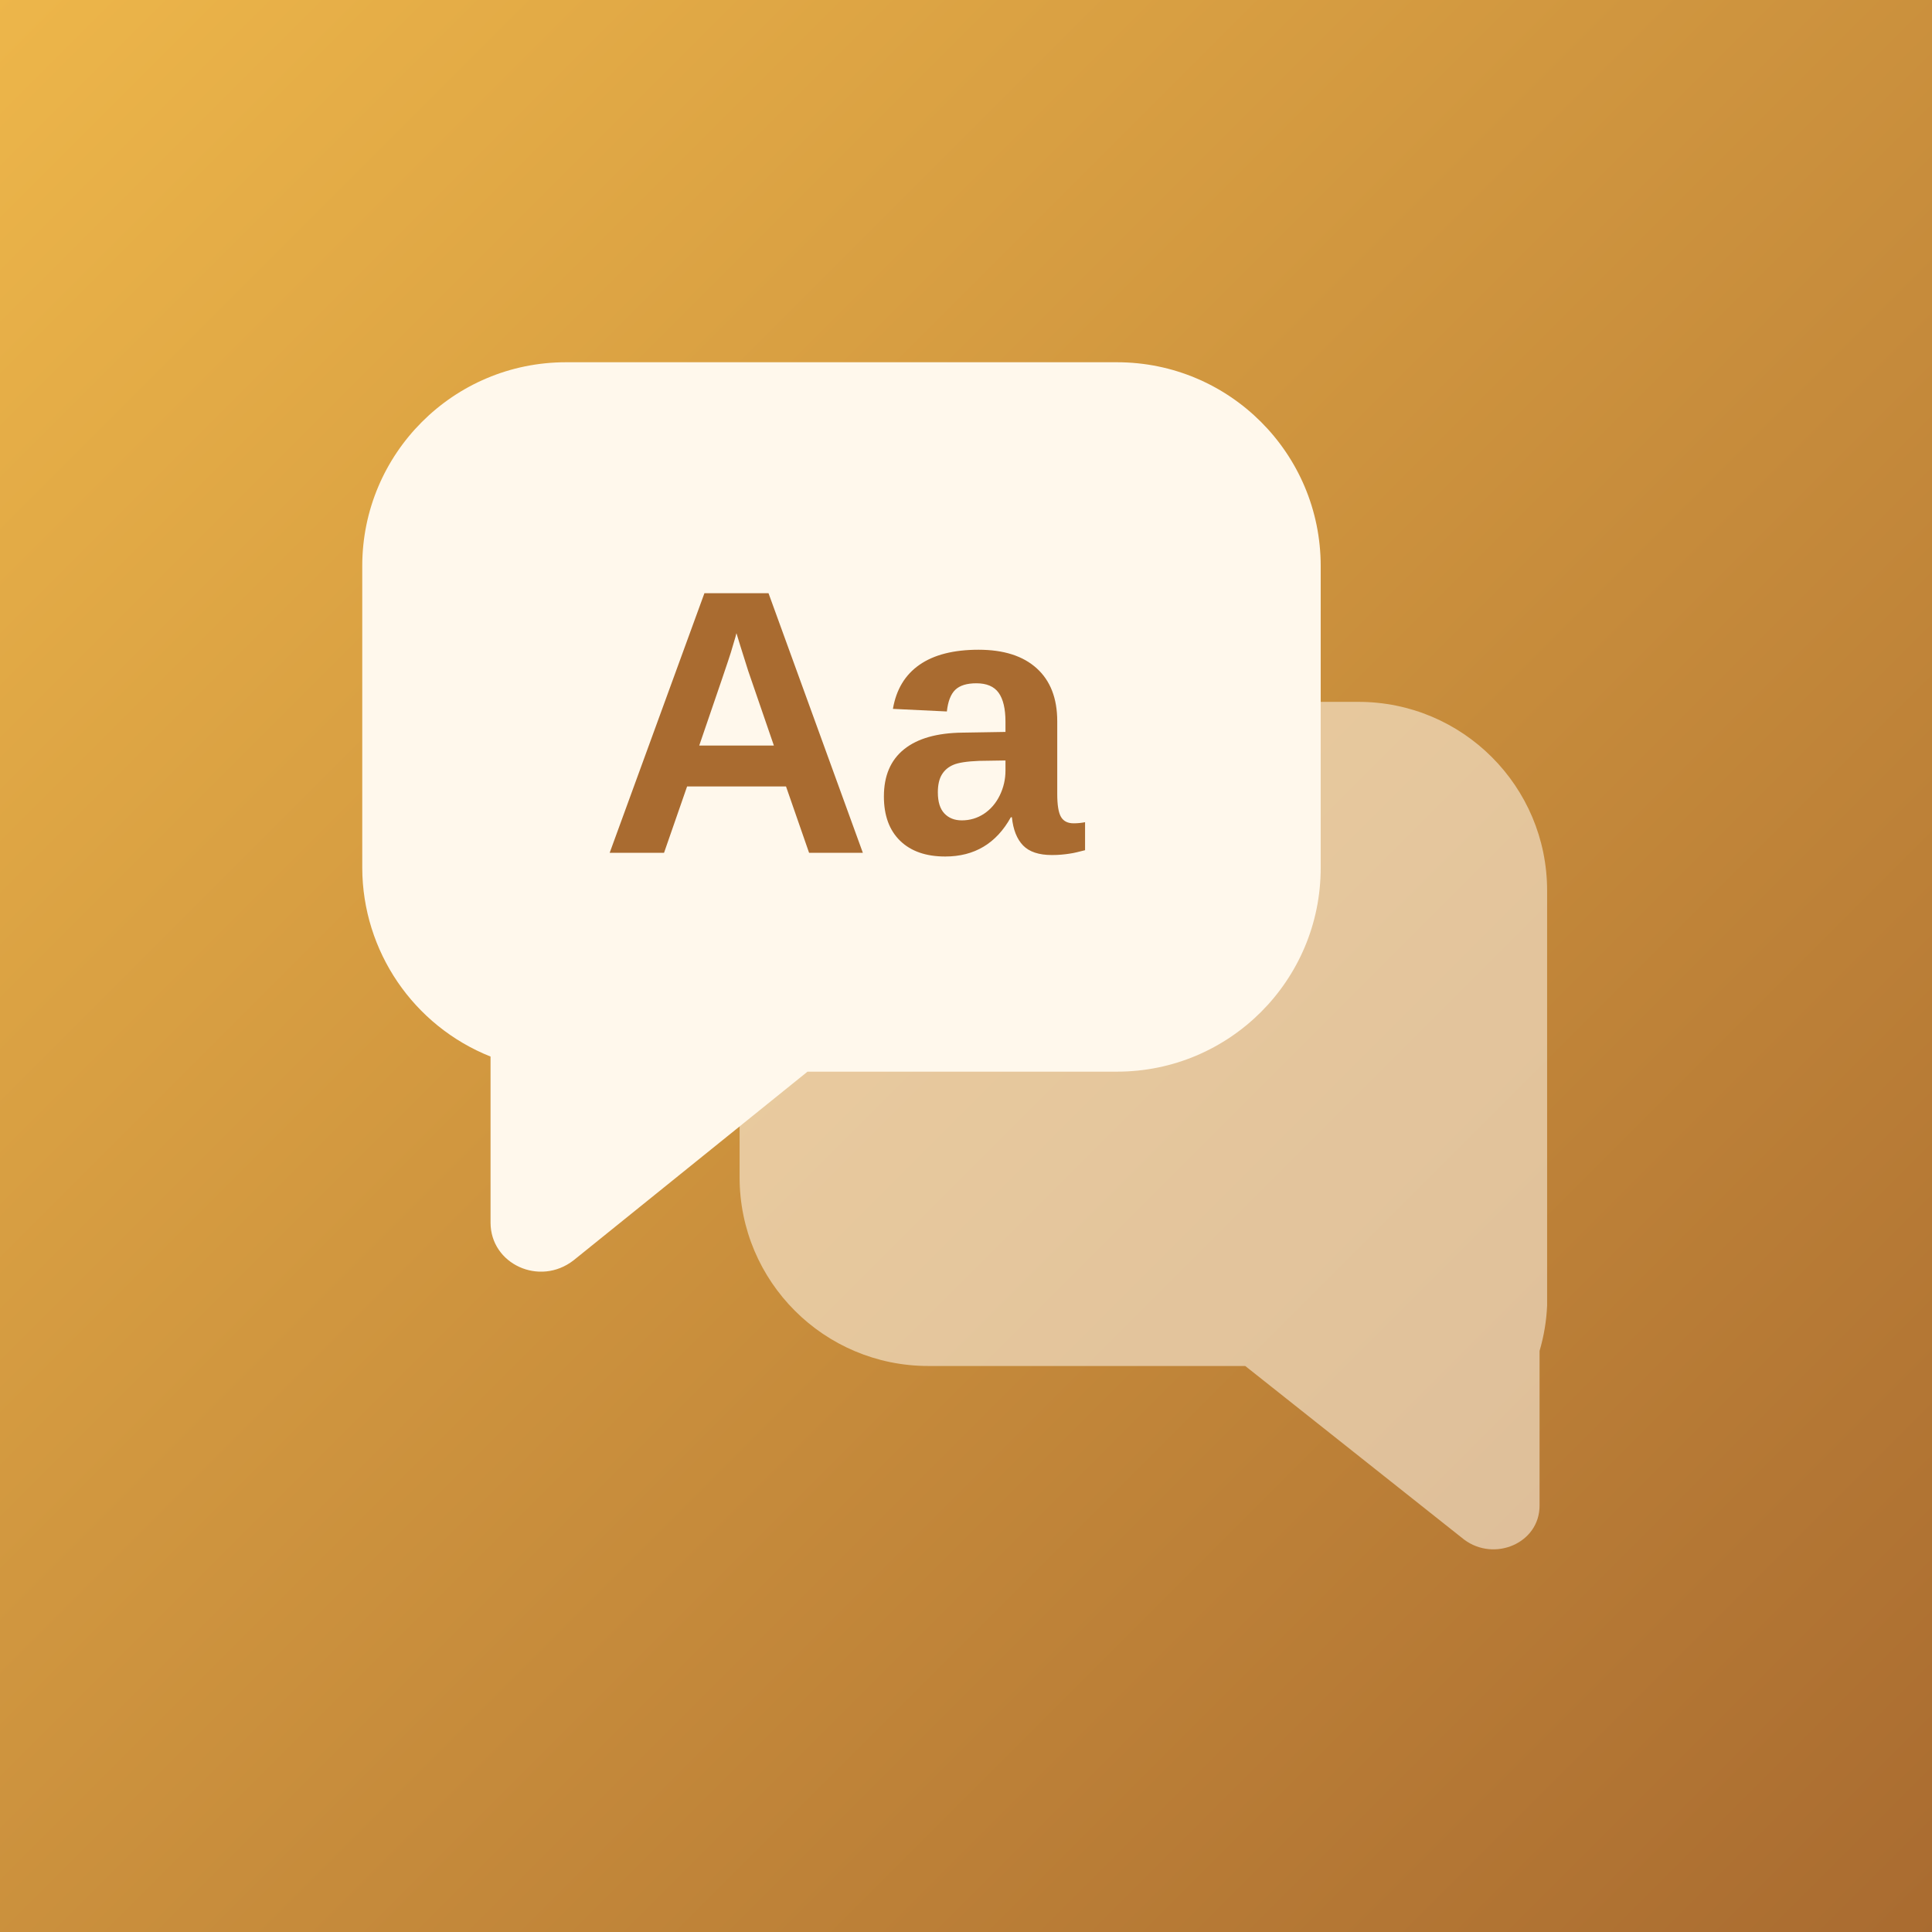
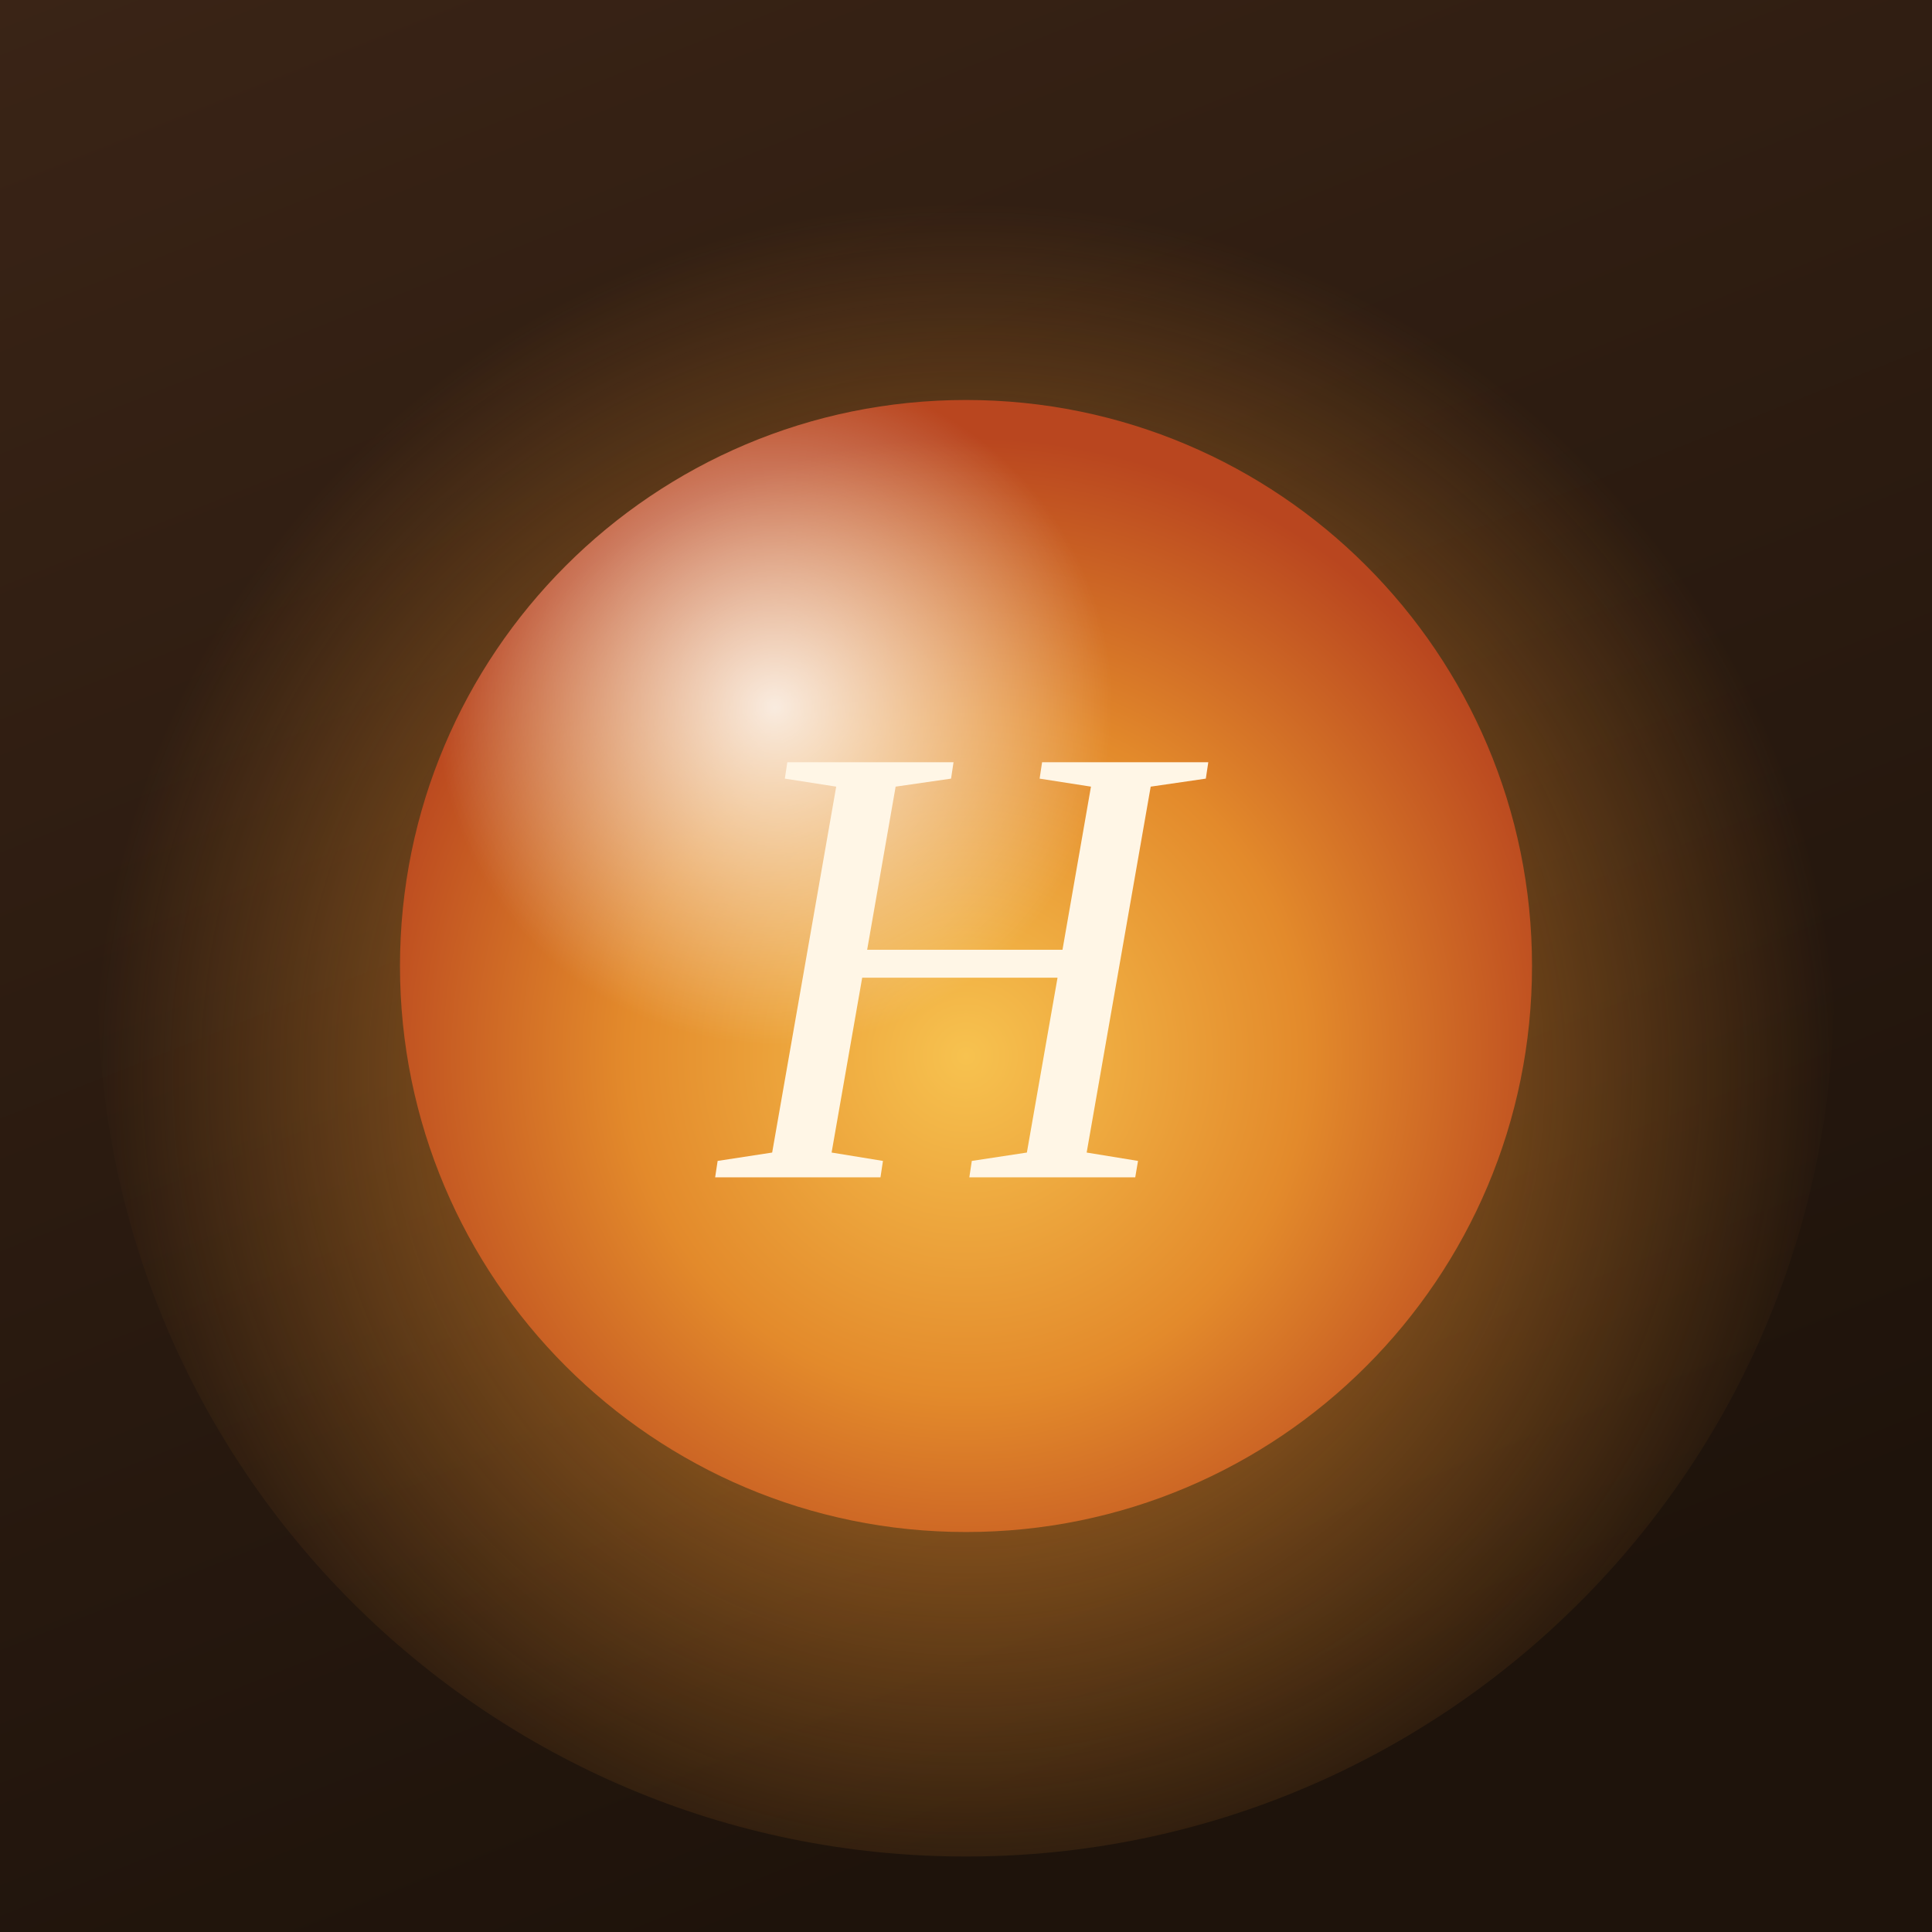
<svg xmlns="http://www.w3.org/2000/svg" viewBox="0 0 512 512">
  <defs>
-     <linearGradient id="bg" x1="0" y1="0" x2="1" y2="1">
-       <stop offset="0" stop-color="#EDB64A" />
-       <stop offset="1" stop-color="#A96B30" />
+     <linearGradient id="bg" x1="0" y1="0" x2="0.4" y2="1">
+       <stop offset="0" stop-color="#3A2416" />
+       <stop offset="1" stop-color="#1E130B" />
    </linearGradient>
+     <radialGradient id="orb" cx="0.5" cy="0.58" r="0.55">
+       <stop offset="0" stop-color="#F7C24F" />
+       <stop offset="0.55" stop-color="#E38A2B" />
+       <stop offset="1" stop-color="#B9461F" />
+     </radialGradient>
+     <radialGradient id="shine" cx="0.33" cy="0.27" r="0.3">
+       <stop offset="0" stop-color="#fff" stop-opacity=".85" />
+       <stop offset="1" stop-color="#fff" stop-opacity="0" />
+     </radialGradient>
+     <radialGradient id="glow" cx="0.5" cy="0.55" r="0.5">
+       <stop offset="0.45" stop-color="#E38A2B" stop-opacity=".55" />
+       <stop offset="1" stop-color="#E38A2B" stop-opacity="0" />
+     </radialGradient>
  </defs>
  <rect width="512" height="512" fill="url(#bg)" />
-   <path d="M410 236a50 50 0 0 0-50-50H246a50 50 0 0 0-50 50v76a50 50 0 0 0 50 50h84l58 46c8 6 20 1 20-9v-41a50 50 0 0 0 2-12z" fill="#FFF8EC" opacity=".55" />
-   <path d="M96 150a54 54 0 0 1 54-54h146a54 54 0 0 1 54 54v80a54 54 0 0 1-54 54H214l-62 50c-9 7-22 1-22-10v-44a54 54 0 0 1-34-50z" fill="#FFF8EC" />
-   <text x="223" y="226" text-anchor="middle" font-family="-apple-system, 'Helvetica Neue', Arial, sans-serif" font-size="100" font-weight="700" fill="#A96B30">Aa</text>
+   <circle cx="256" cy="262" r="230" fill="url(#glow)" />
+   <circle cx="256" cy="256" r="150" fill="url(#orb)" />
+   <circle cx="256" cy="256" r="150" fill="url(#shine)" />
+   <text x="252" y="312" text-anchor="middle" font-family="Georgia, 'Times New Roman', serif" font-style="italic" font-size="168" fill="#FFF6E6">H</text>
</svg>
